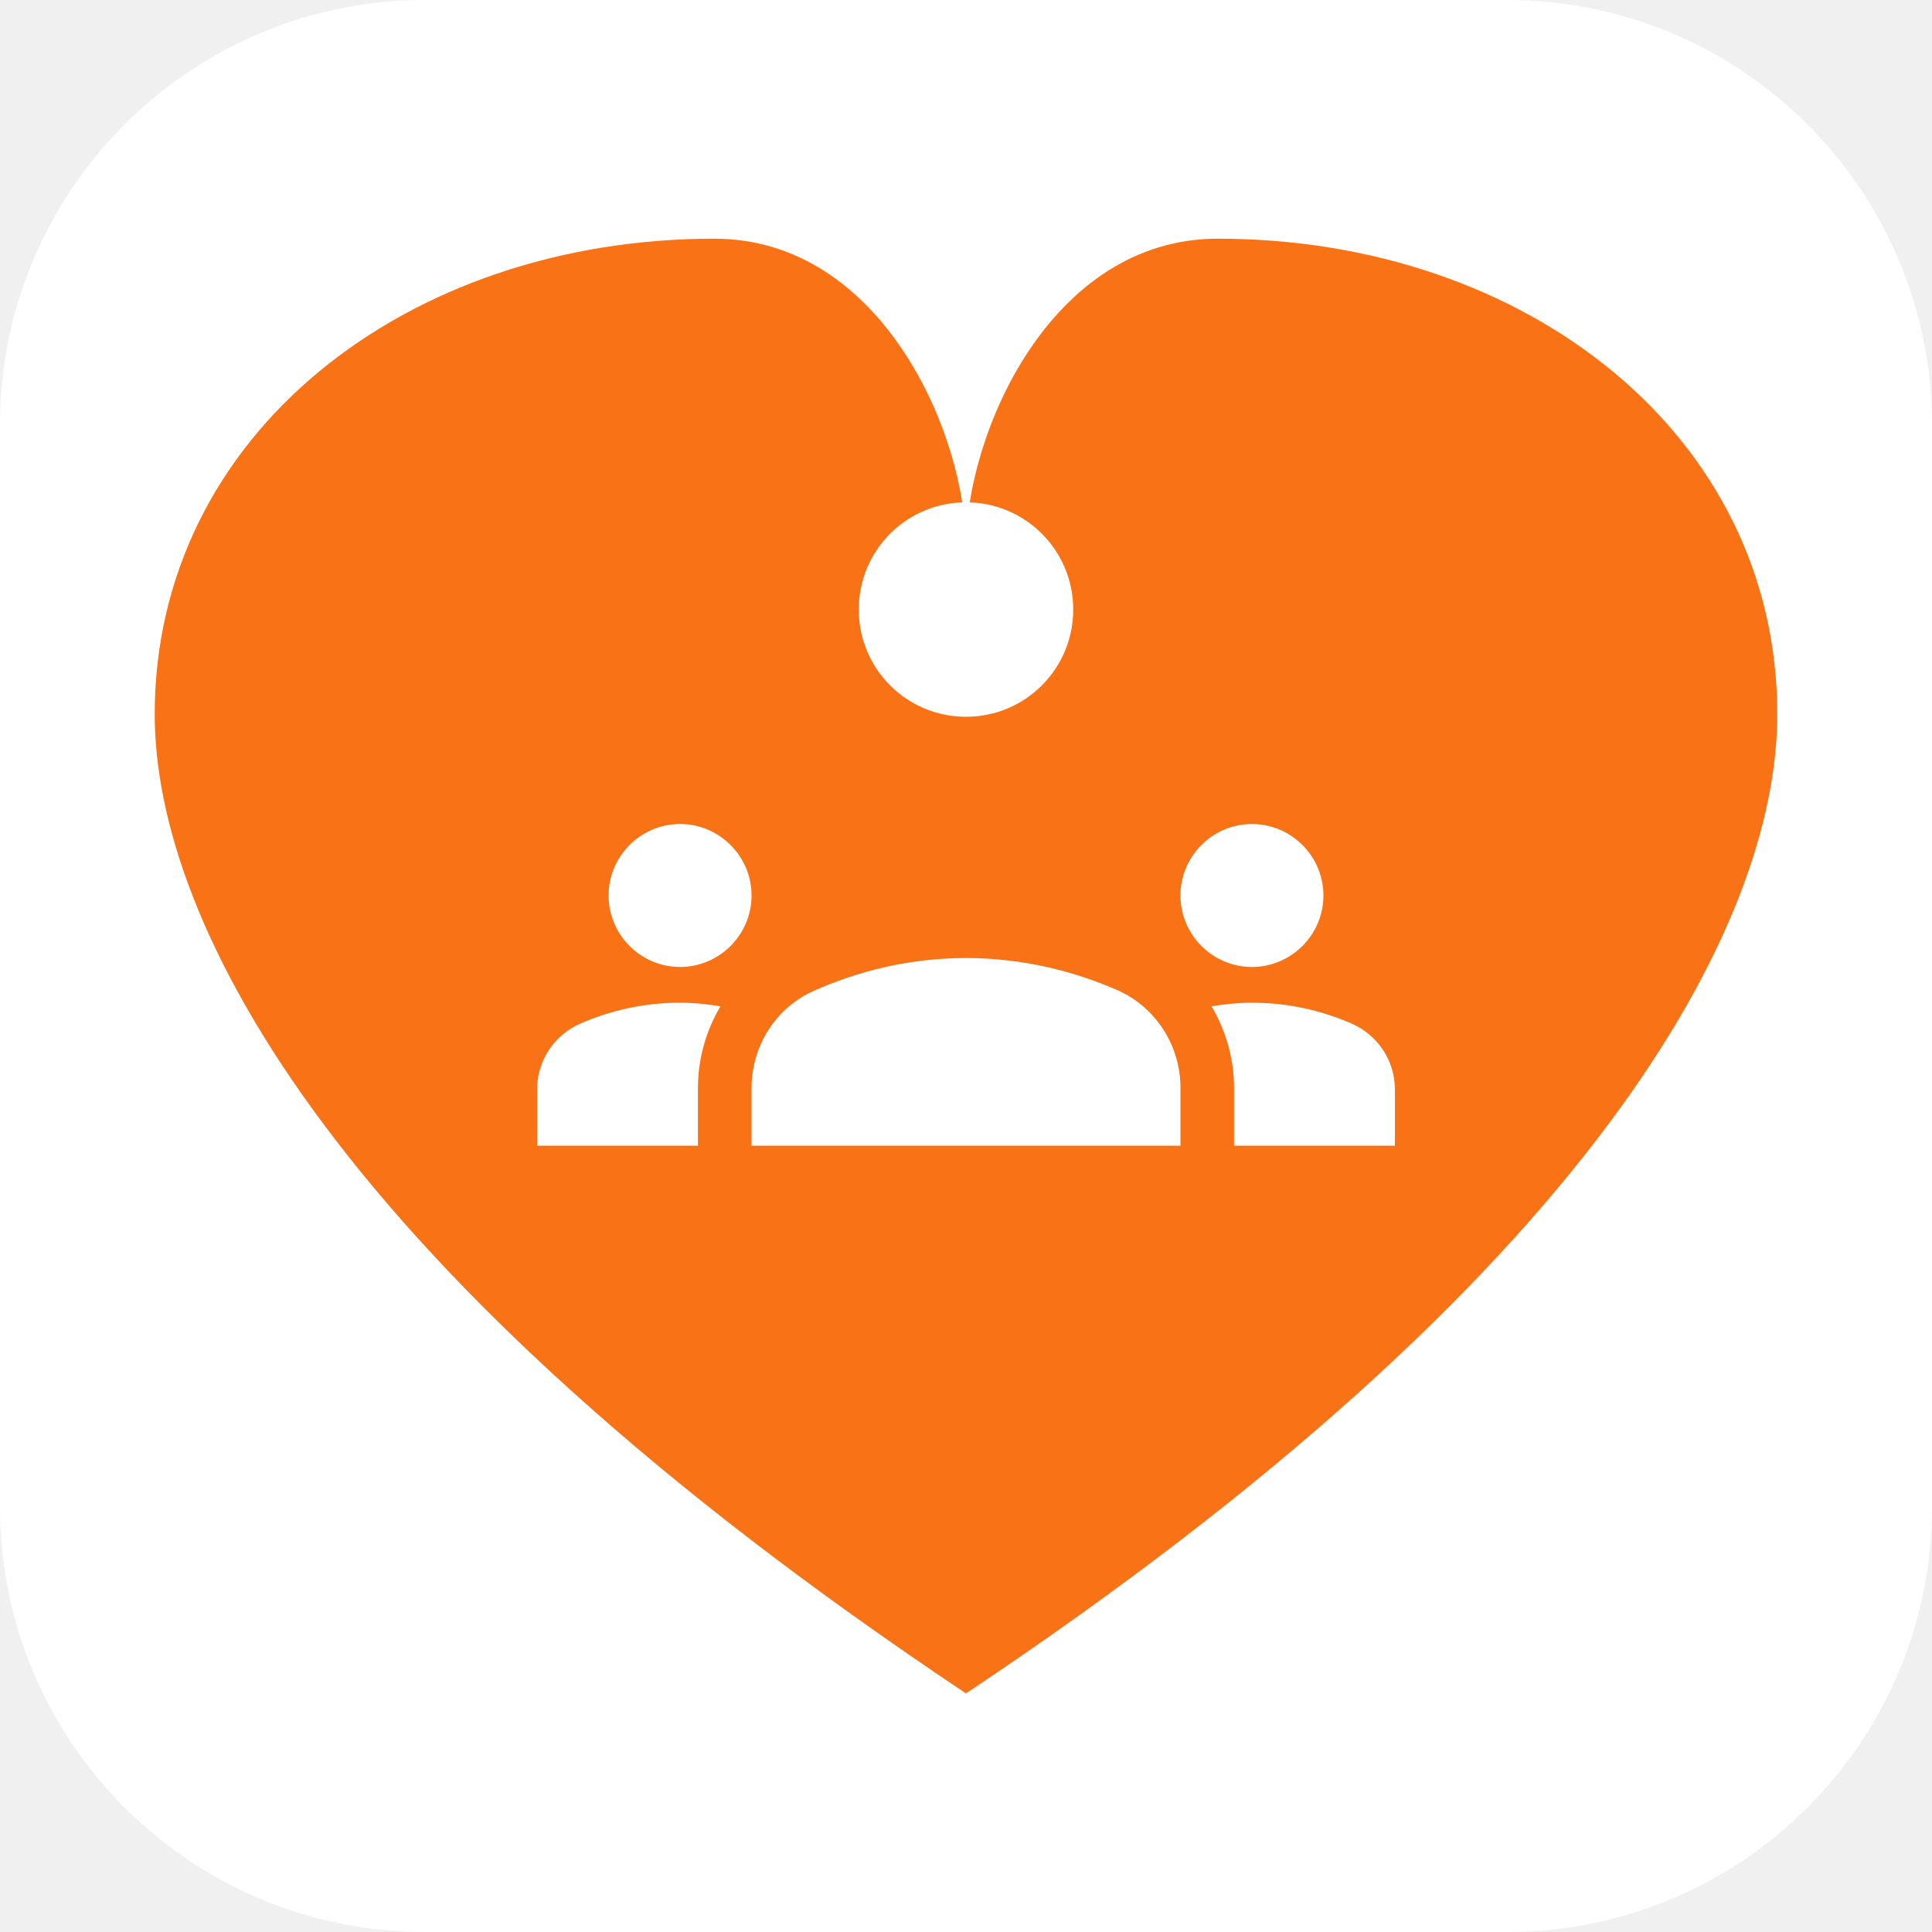
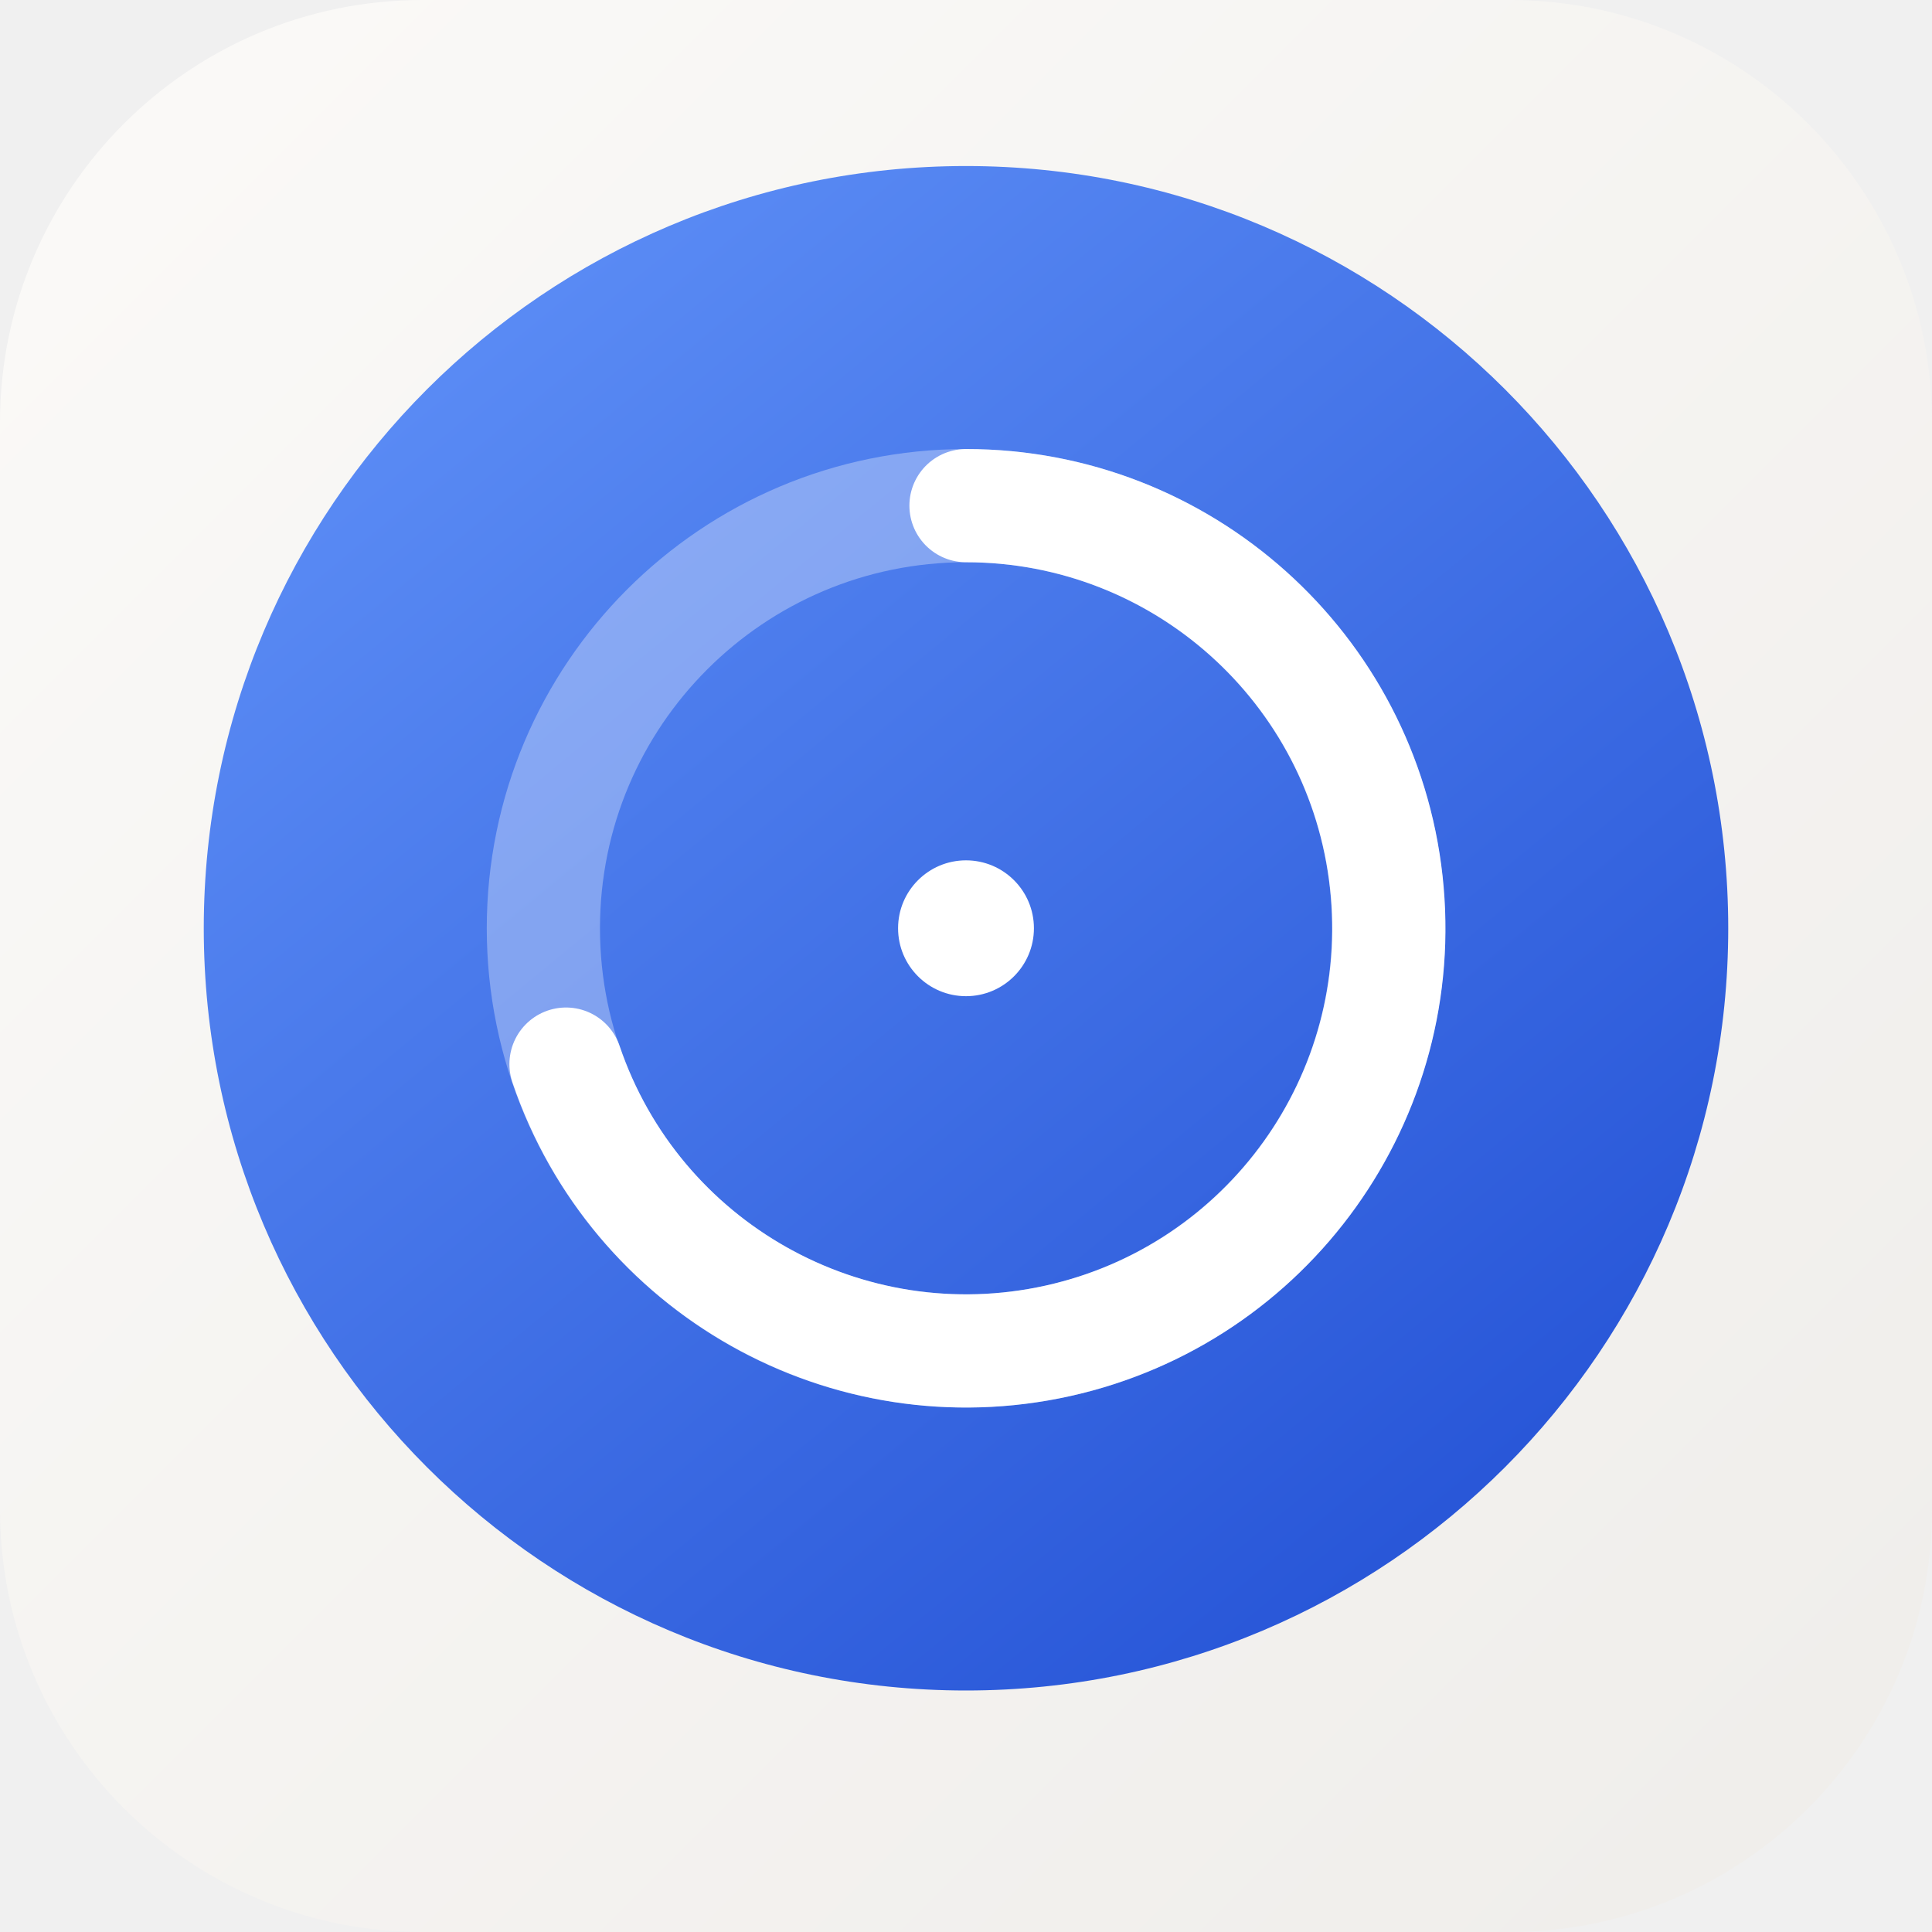
- <svg xmlns="http://www.w3.org/2000/svg" viewBox="0 0 100 100">
-   <rect width="100" height="100" rx="22" fill="#FFFFFF" />
-   <g transform="translate(6.56,15.25) scale(0.724)">
-     <path d="M60,100 C15,70 2,45 2,30 C2,10 20,-4 42,-4 C54,-4 60,10 60,18 C60,10 66,-4 78,-4 C100,-4 118,10 118,30 C118,45 105,70 60,100 Z" fill="#F97316" />
+ <svg xmlns="http://www.w3.org/2000/svg" viewBox="0 0 512 512">
+   <defs>
+     <linearGradient id="tile" x1="0" y1="0" x2="1" y2="1">
+       <stop offset="0" stop-color="#FBFAF8" />
+       <stop offset="1" stop-color="#EFEDEA" />
+     </linearGradient>
+     <linearGradient id="disc" x1="0.15" y1="0.1" x2="0.85" y2="0.95">
+       <stop offset="0" stop-color="#5B8CF5" />
+       <stop offset="1" stop-color="#2553D6" />
+     </linearGradient>
+   </defs>
+   <rect width="512" height="512" rx="112" fill="url(#tile)" />
+   <circle cx="256" cy="246" r="202" fill="url(#disc)" />
+   <g fill="none" stroke="#fff" stroke-width="30" stroke-linecap="round">
+     <circle cx="256" cy="246" r="112" stroke-opacity=".32" />
+     <path d="M256 134 A112 112 0 1 1 150 282" />
  </g>
-   <g transform="translate(27.8,26) scale(1.85)" fill="#FFFFFF">
-     <path d="M12 12.75c1.63 0 3.07.39 4.24.9 1.08.48 1.76 1.56 1.76 2.73V18H6v-1.61c0-1.18.68-2.26 1.76-2.73 1.17-.52 2.61-.91 4.24-.91zM4 13c1.1 0 2-.9 2-2s-.9-2-2-2-2 .9-2 2 .9 2 2 2zm1.13 1.1c-.37-.06-.74-.1-1.13-.1-.99 0-1.93.21-2.78.58C.48 14.9 0 15.62 0 16.43V18h4.5v-1.61c0-.83.23-1.61.63-2.29zM20 13c1.1 0 2-.9 2-2s-.9-2-2-2-2 .9-2 2 .9 2 2 2zm4 3.43c0-.81-.48-1.53-1.22-1.85-.85-.37-1.79-.58-2.78-.58-.39 0-.76.04-1.13.1.4.68.63 1.46.63 2.29V18H24v-1.57zM12 6c1.66 0 3-1.34 3-3s-1.34-3-3-3-3 1.34-3 3 1.34 3 3 3z" />
-   </g>
+   <circle cx="256" cy="246" r="18" fill="#fff" />
</svg>
